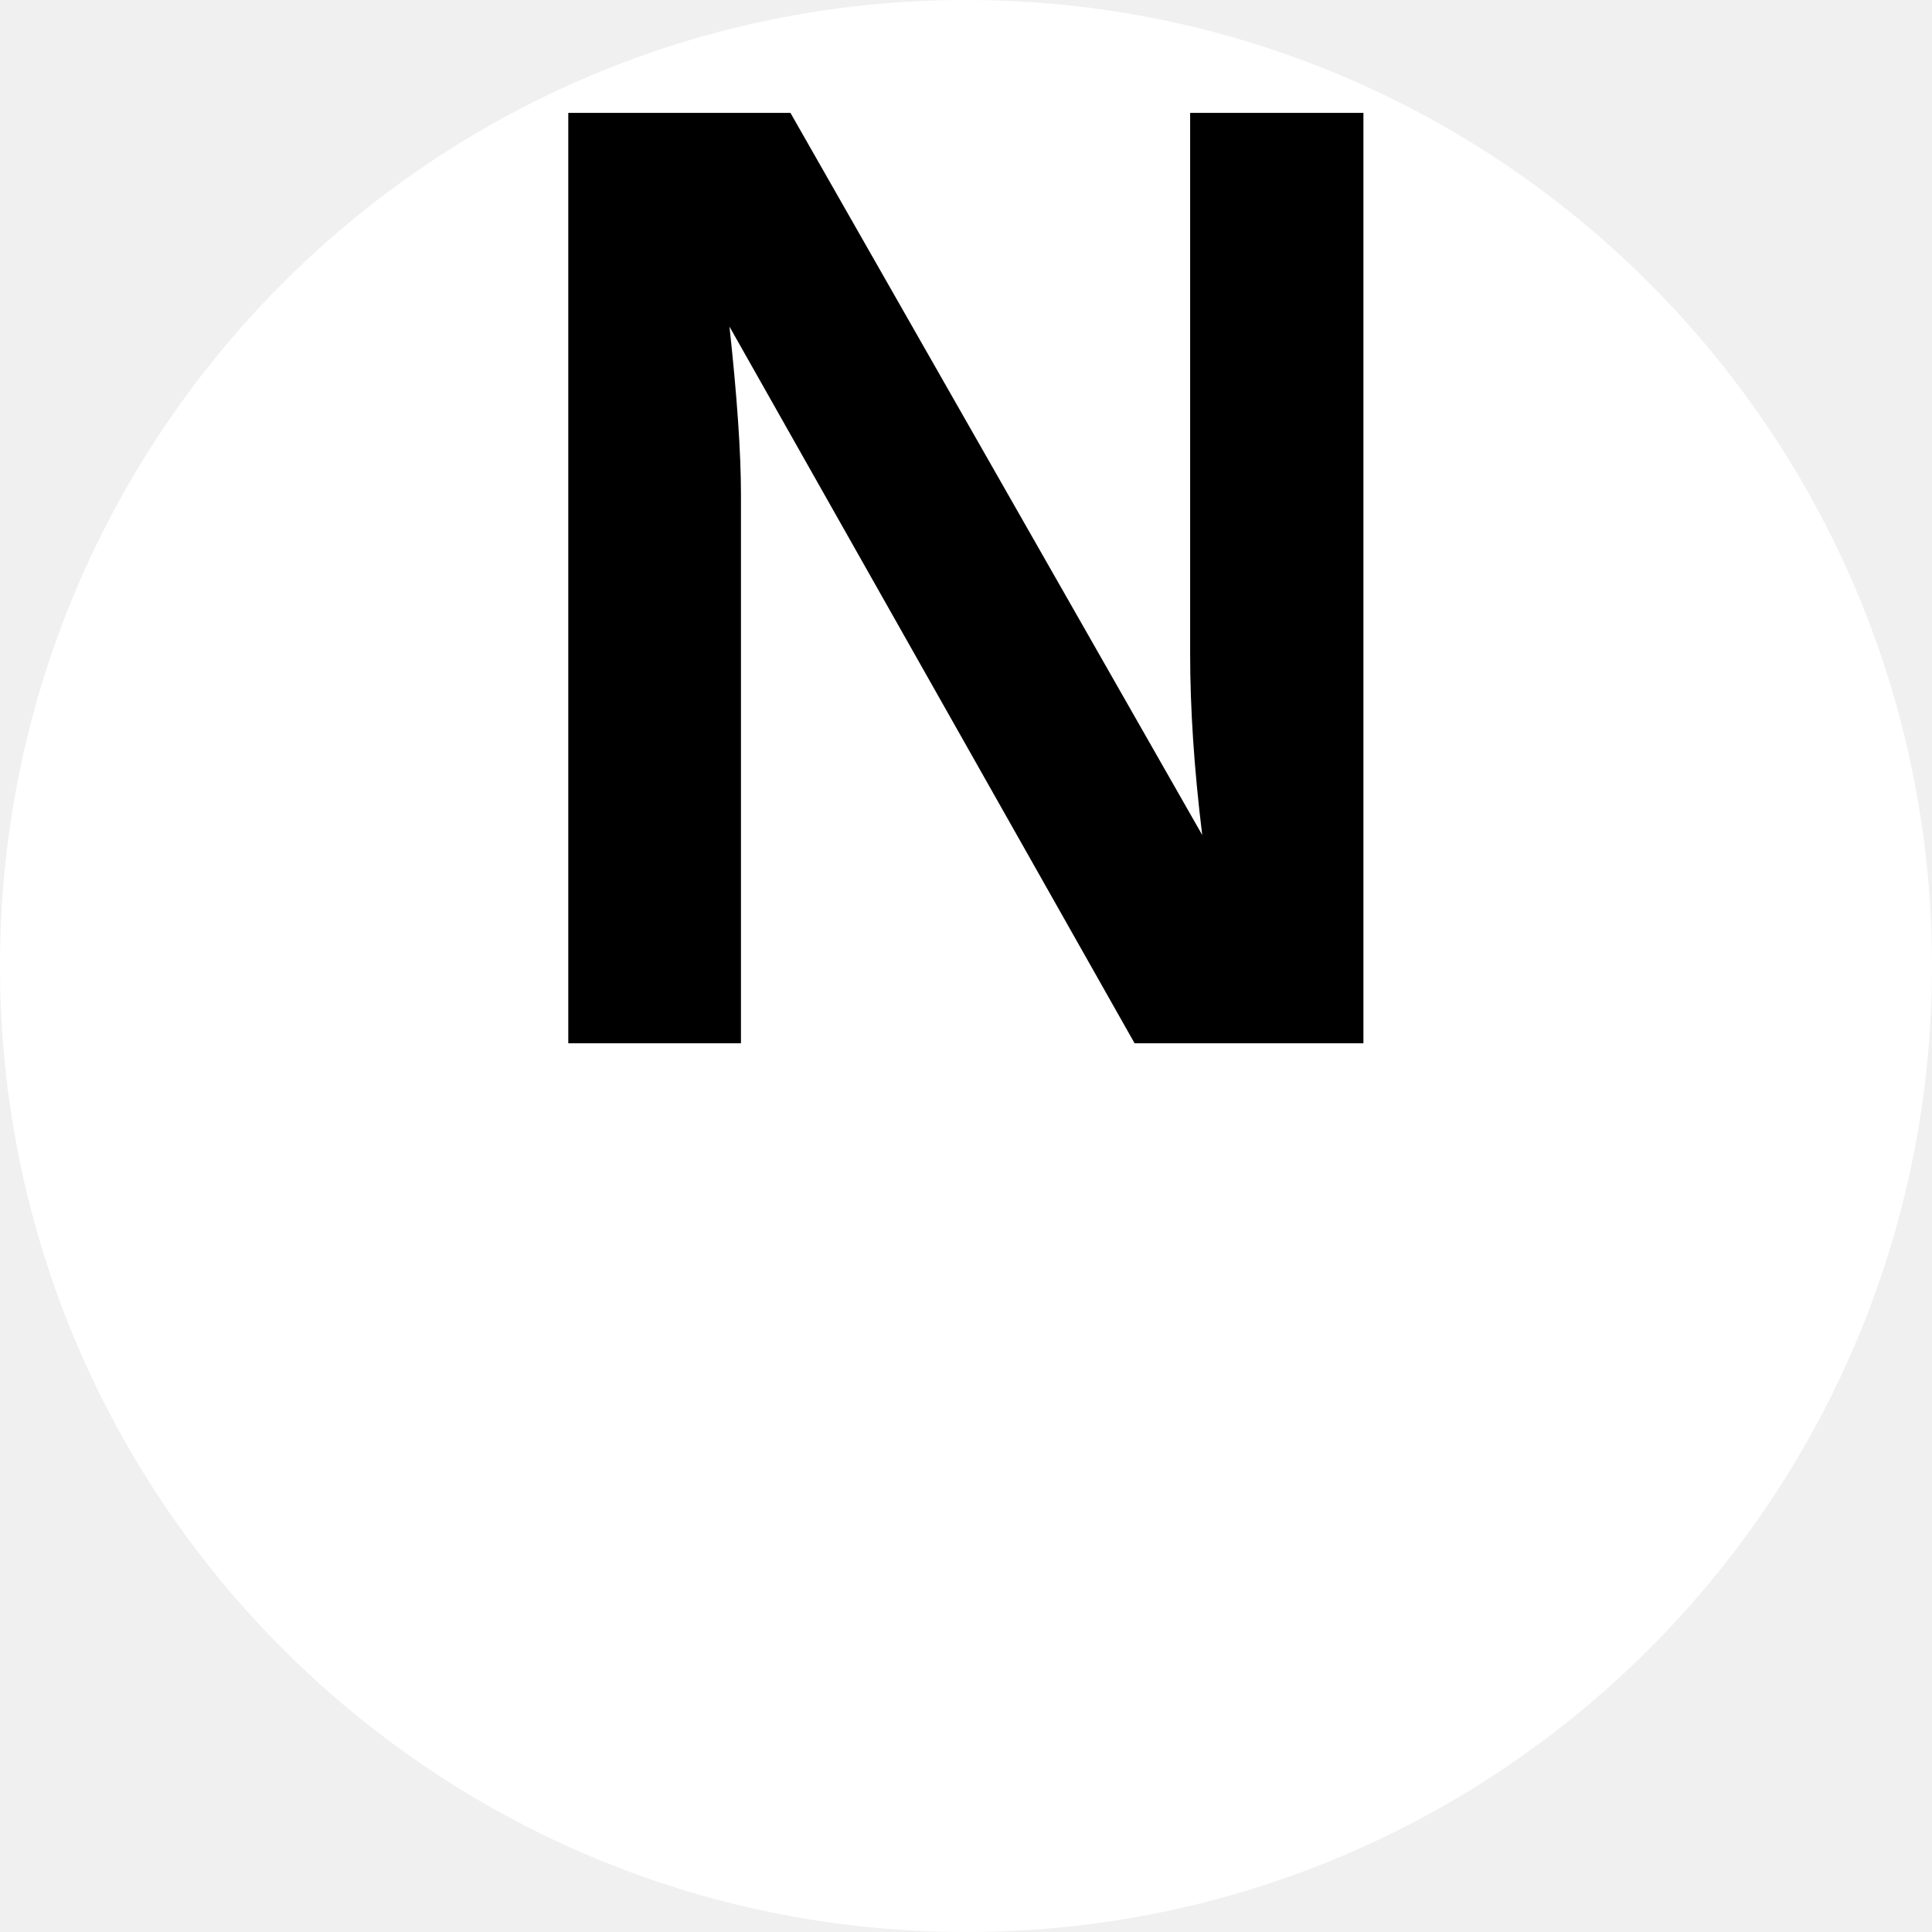
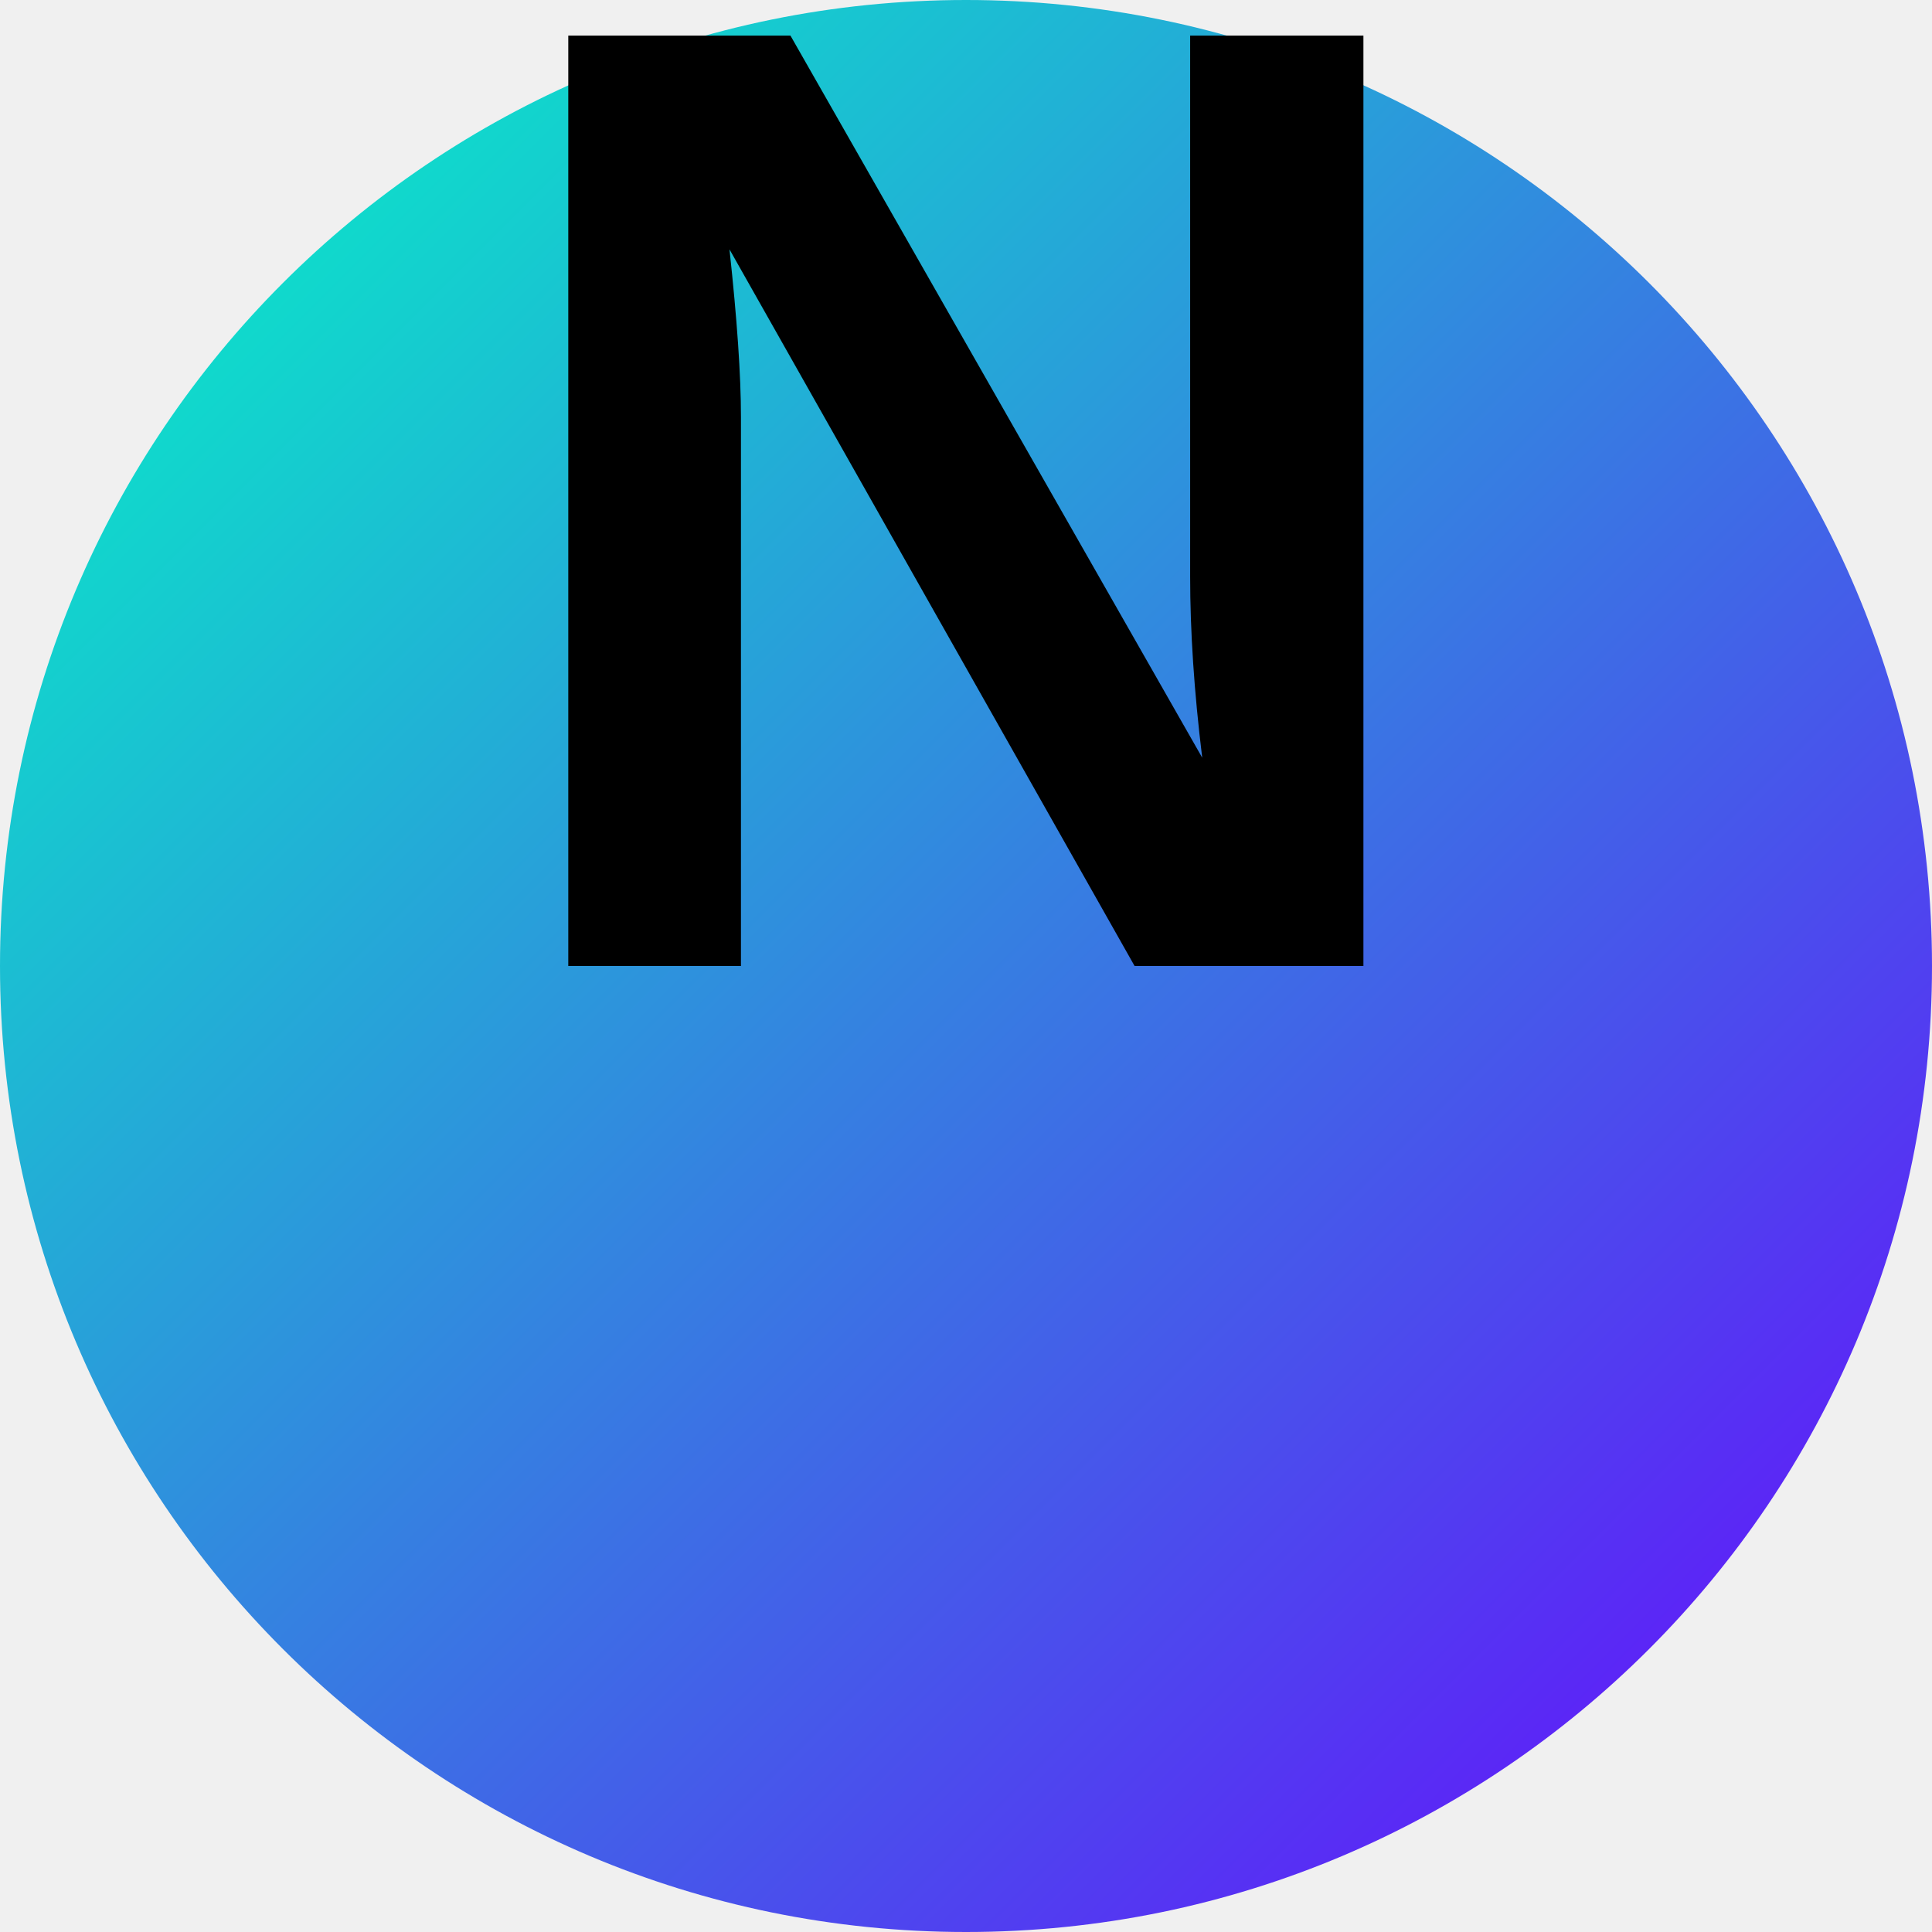
<svg xmlns="http://www.w3.org/2000/svg" width="50" height="50" viewBox="0 0 50 50" fill="none">
-   <circle cx="25" cy="25" r="25" fill="white" />
-   <text x="25" y="27" font-family="Arial" font-size="35" font-weight="bold" fill="black" text-anchor="middle" alignment-baseline="central">N</text>
+   <defs>
+     <linearGradient id="grad1" x1="0%" y1="0%" x2="100%" y2="100%">
+       <stop offset="0%" style="stop-color:rgb(0, 255, 195);stop-opacity:1" />
+       <stop offset="100%" style="stop-color:rgb(107, 0, 255);stop-opacity:1" />
+     </linearGradient>
+   </defs>
+   <circle cx="25" cy="25" r="25" fill="url(#grad1)" />
+   <text x="25" y="25" font-family="Arial" font-size="35" font-weight="800" fill="black" text-anchor="middle" alignment-baseline="central">N</text>
</svg>
